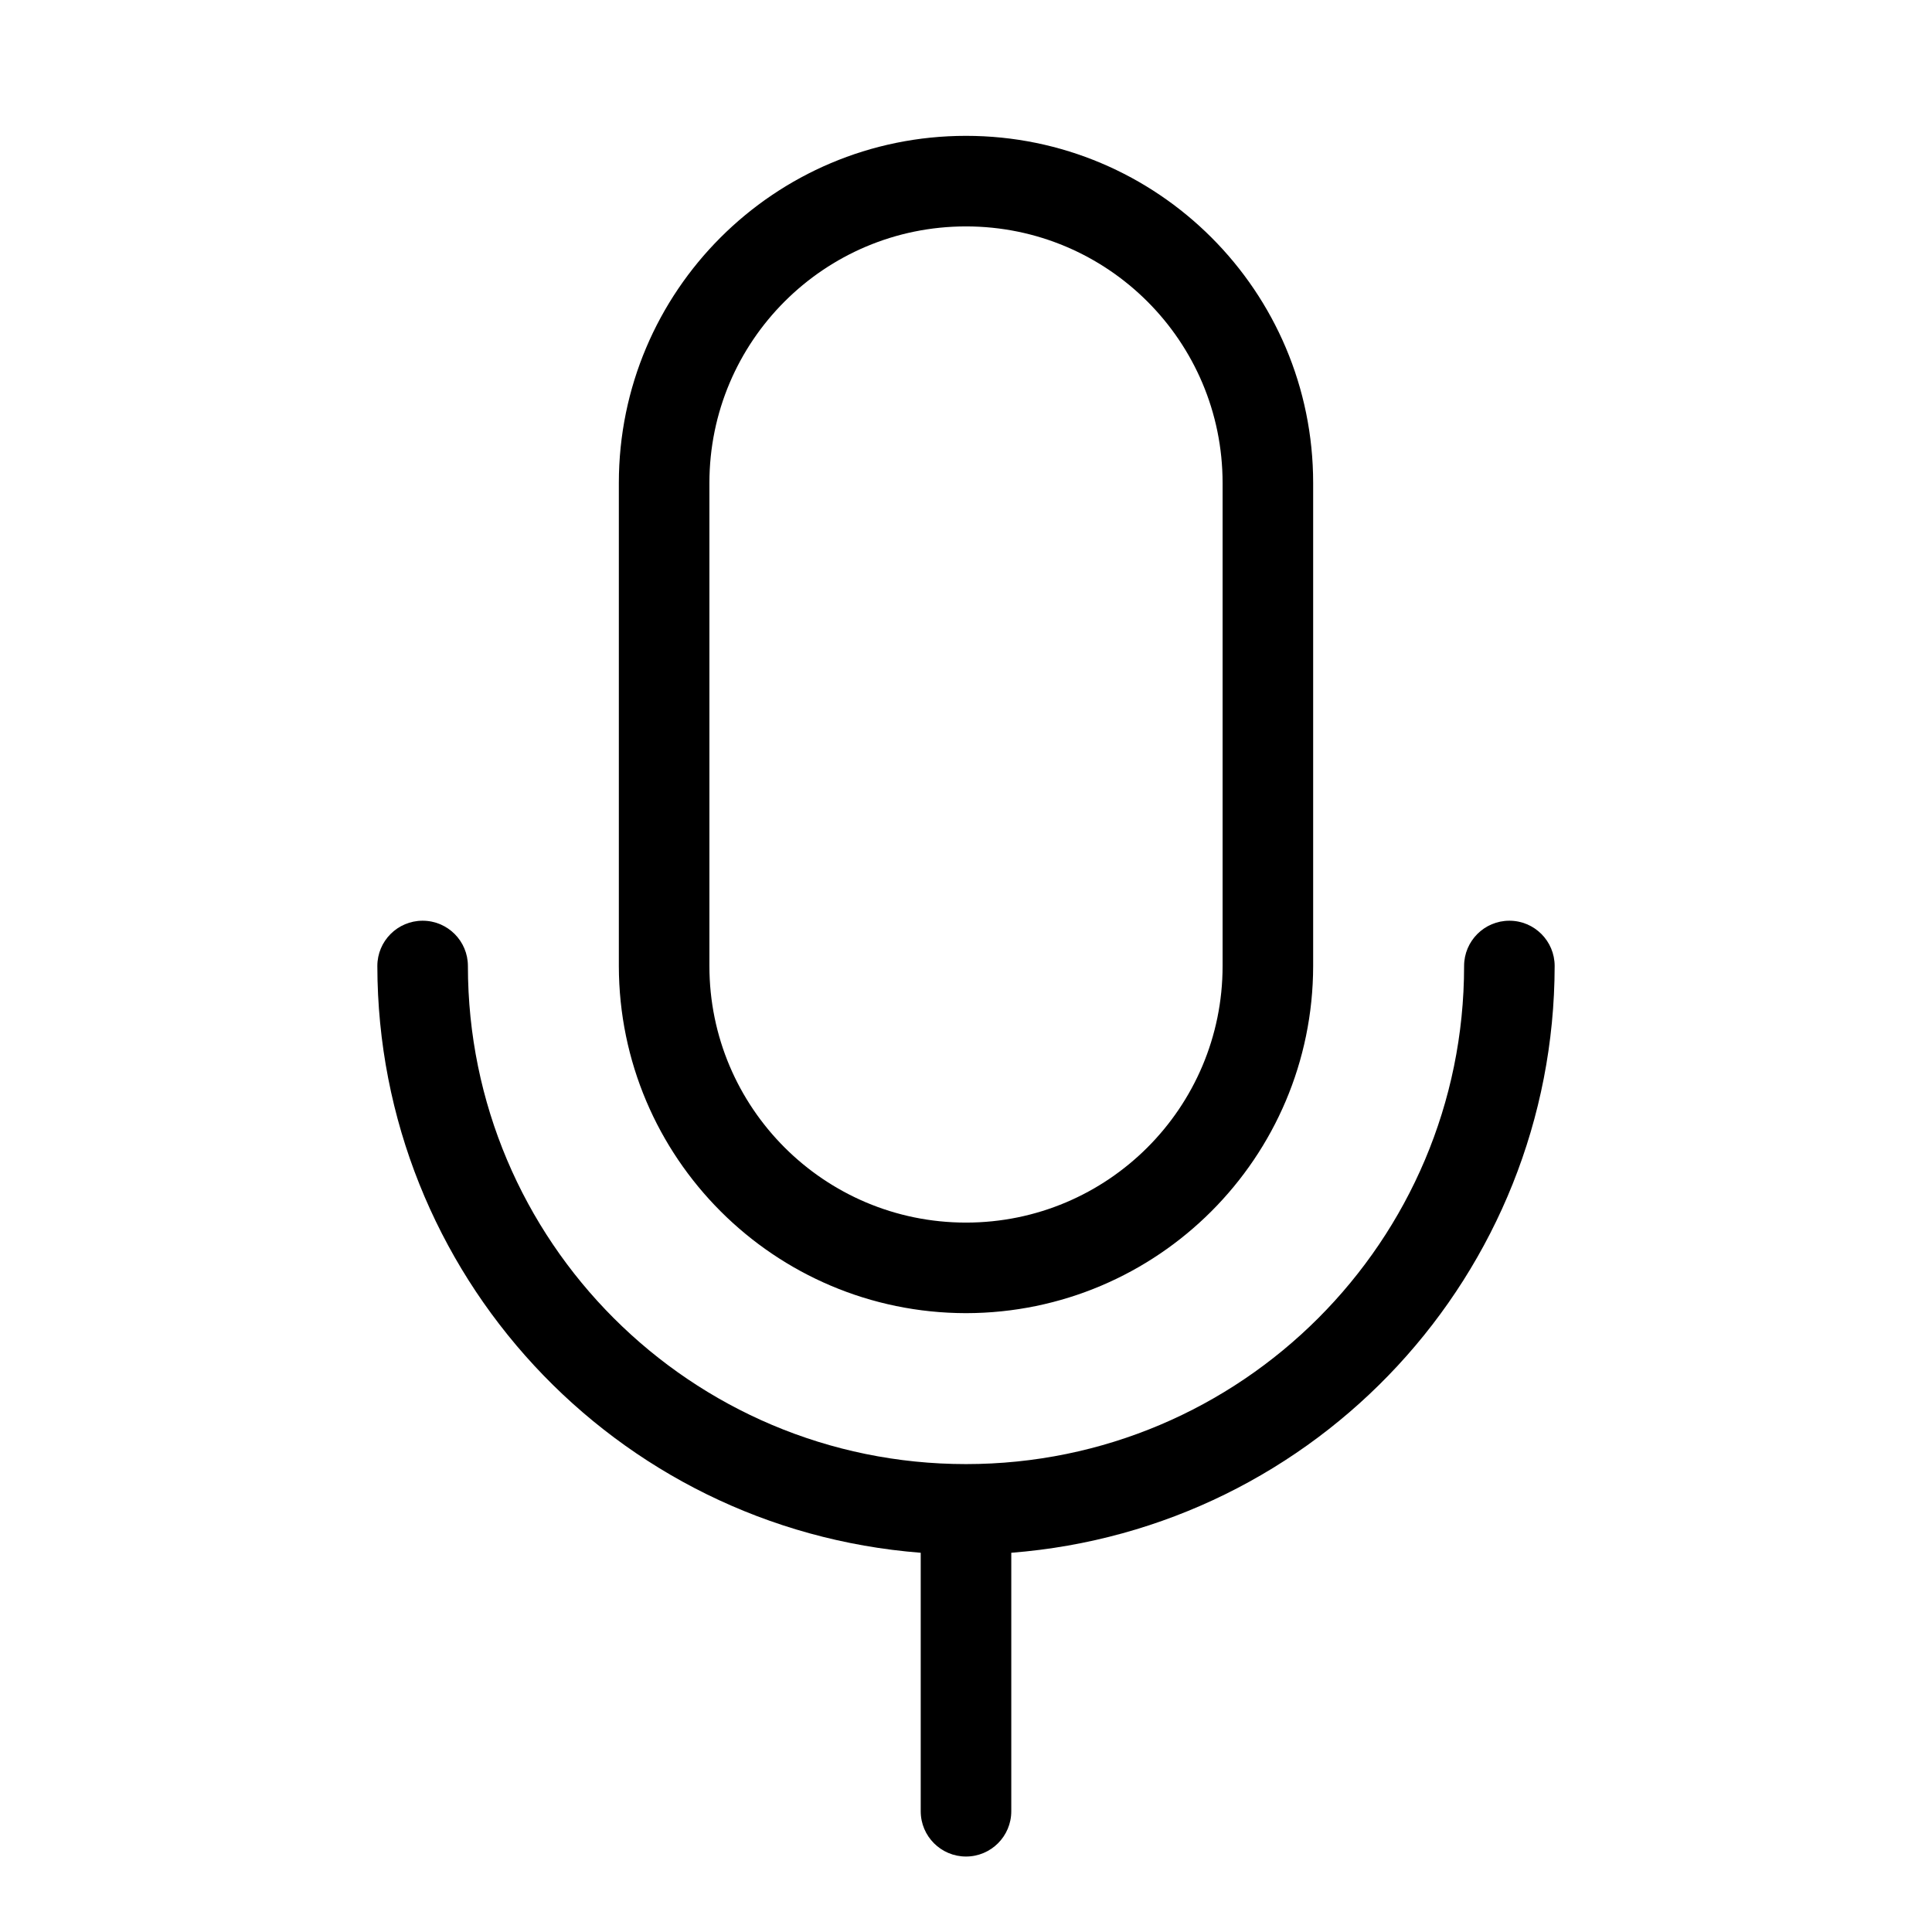
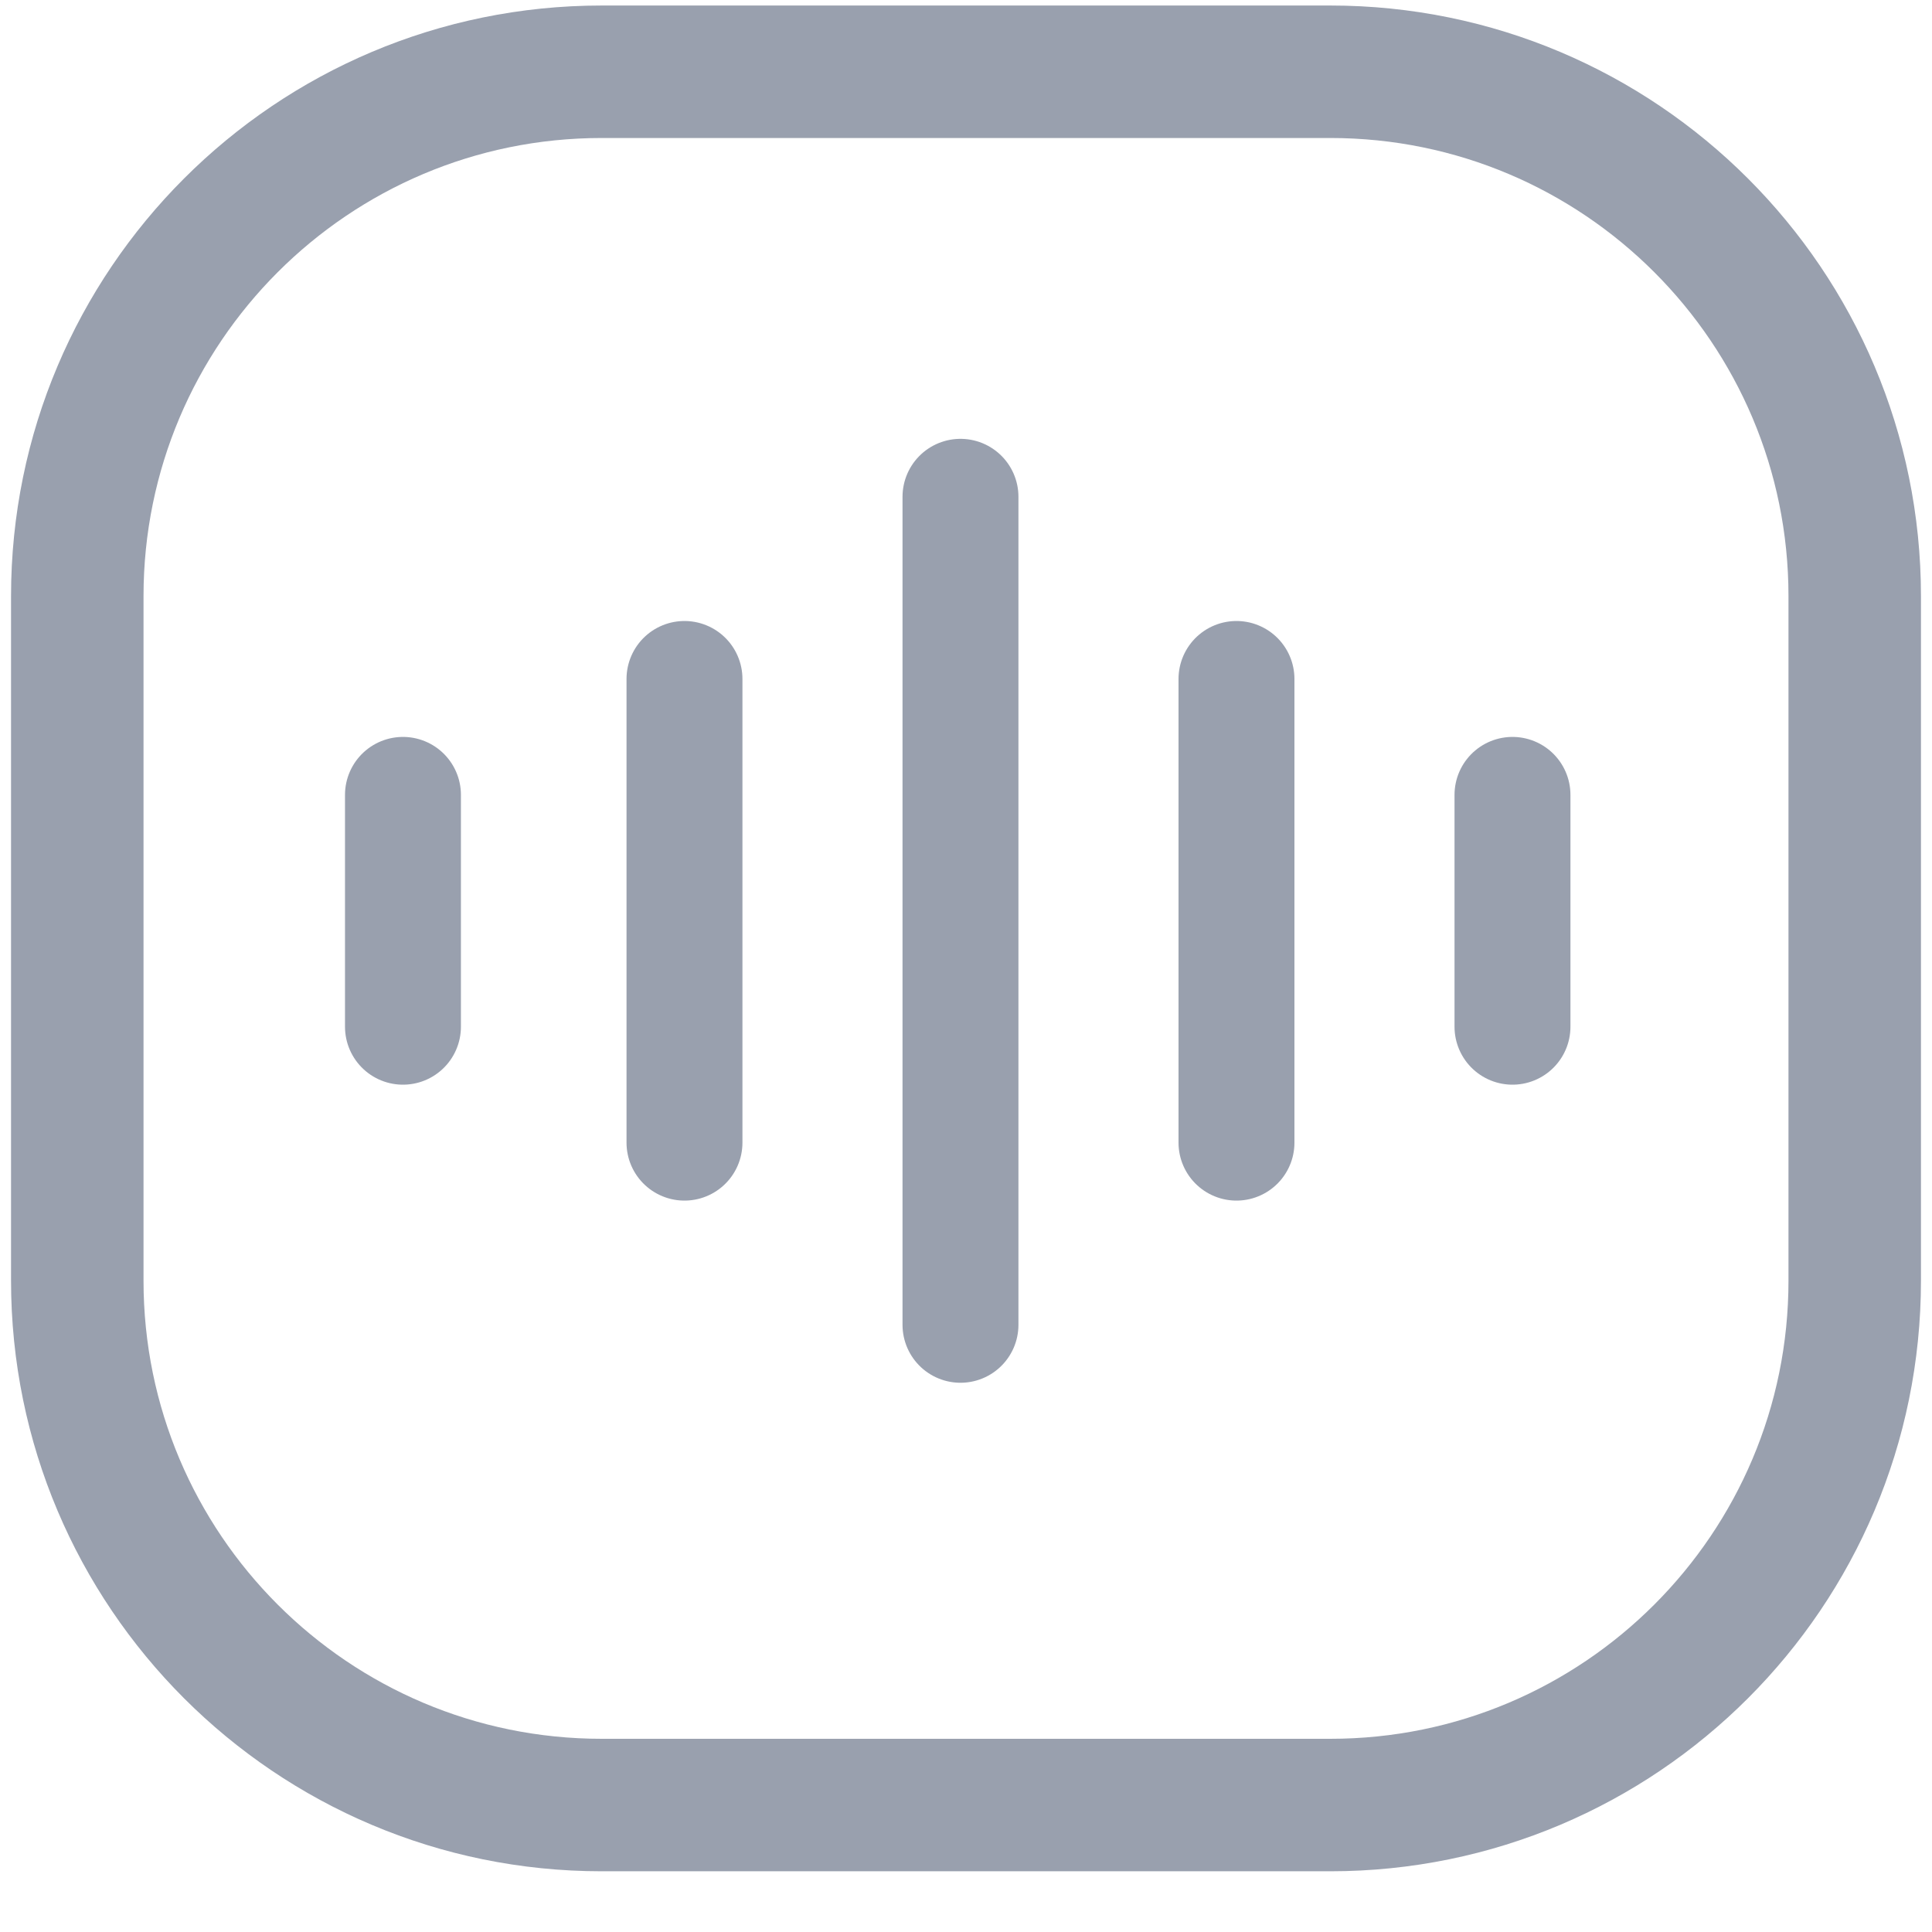
- <svg xmlns="http://www.w3.org/2000/svg" viewBox="0 0 256 256" fill="currentColor">
-   <path d="M128,174a46.06,46.06,0,0,0,46-46V64a46,46,0,0,0-92,0v64A46.06,46.06,0,0,0,128,174ZM94,64a34,34,0,0,1,68,0v64a34,34,0,0,1-68,0Zm40,141.75V240a6,6,0,0,1-12,0V205.75A78.09,78.09,0,0,1,50,128a6,6,0,0,1,12,0,66,66,0,0,0,132,0,6,6,0,0,1,12,0A78.09,78.09,0,0,1,134,205.75Z" />
+ <svg xmlns="http://www.w3.org/2000/svg" viewBox="0 0 35 35" fill="none" stroke="#99a0ae" stroke-width="2.4" stroke-linecap="round">
+   <rect x="1.4" y="1.3" width="32.2" height="31.4" rx="9.5" />
+   <path stroke-width="2.1" d="M7.3 14.4v4.2M12.4 12.3v8.4M17.4 9v15M22.4 12.3v8.4M27.4 14.4v4.2" />
</svg>
